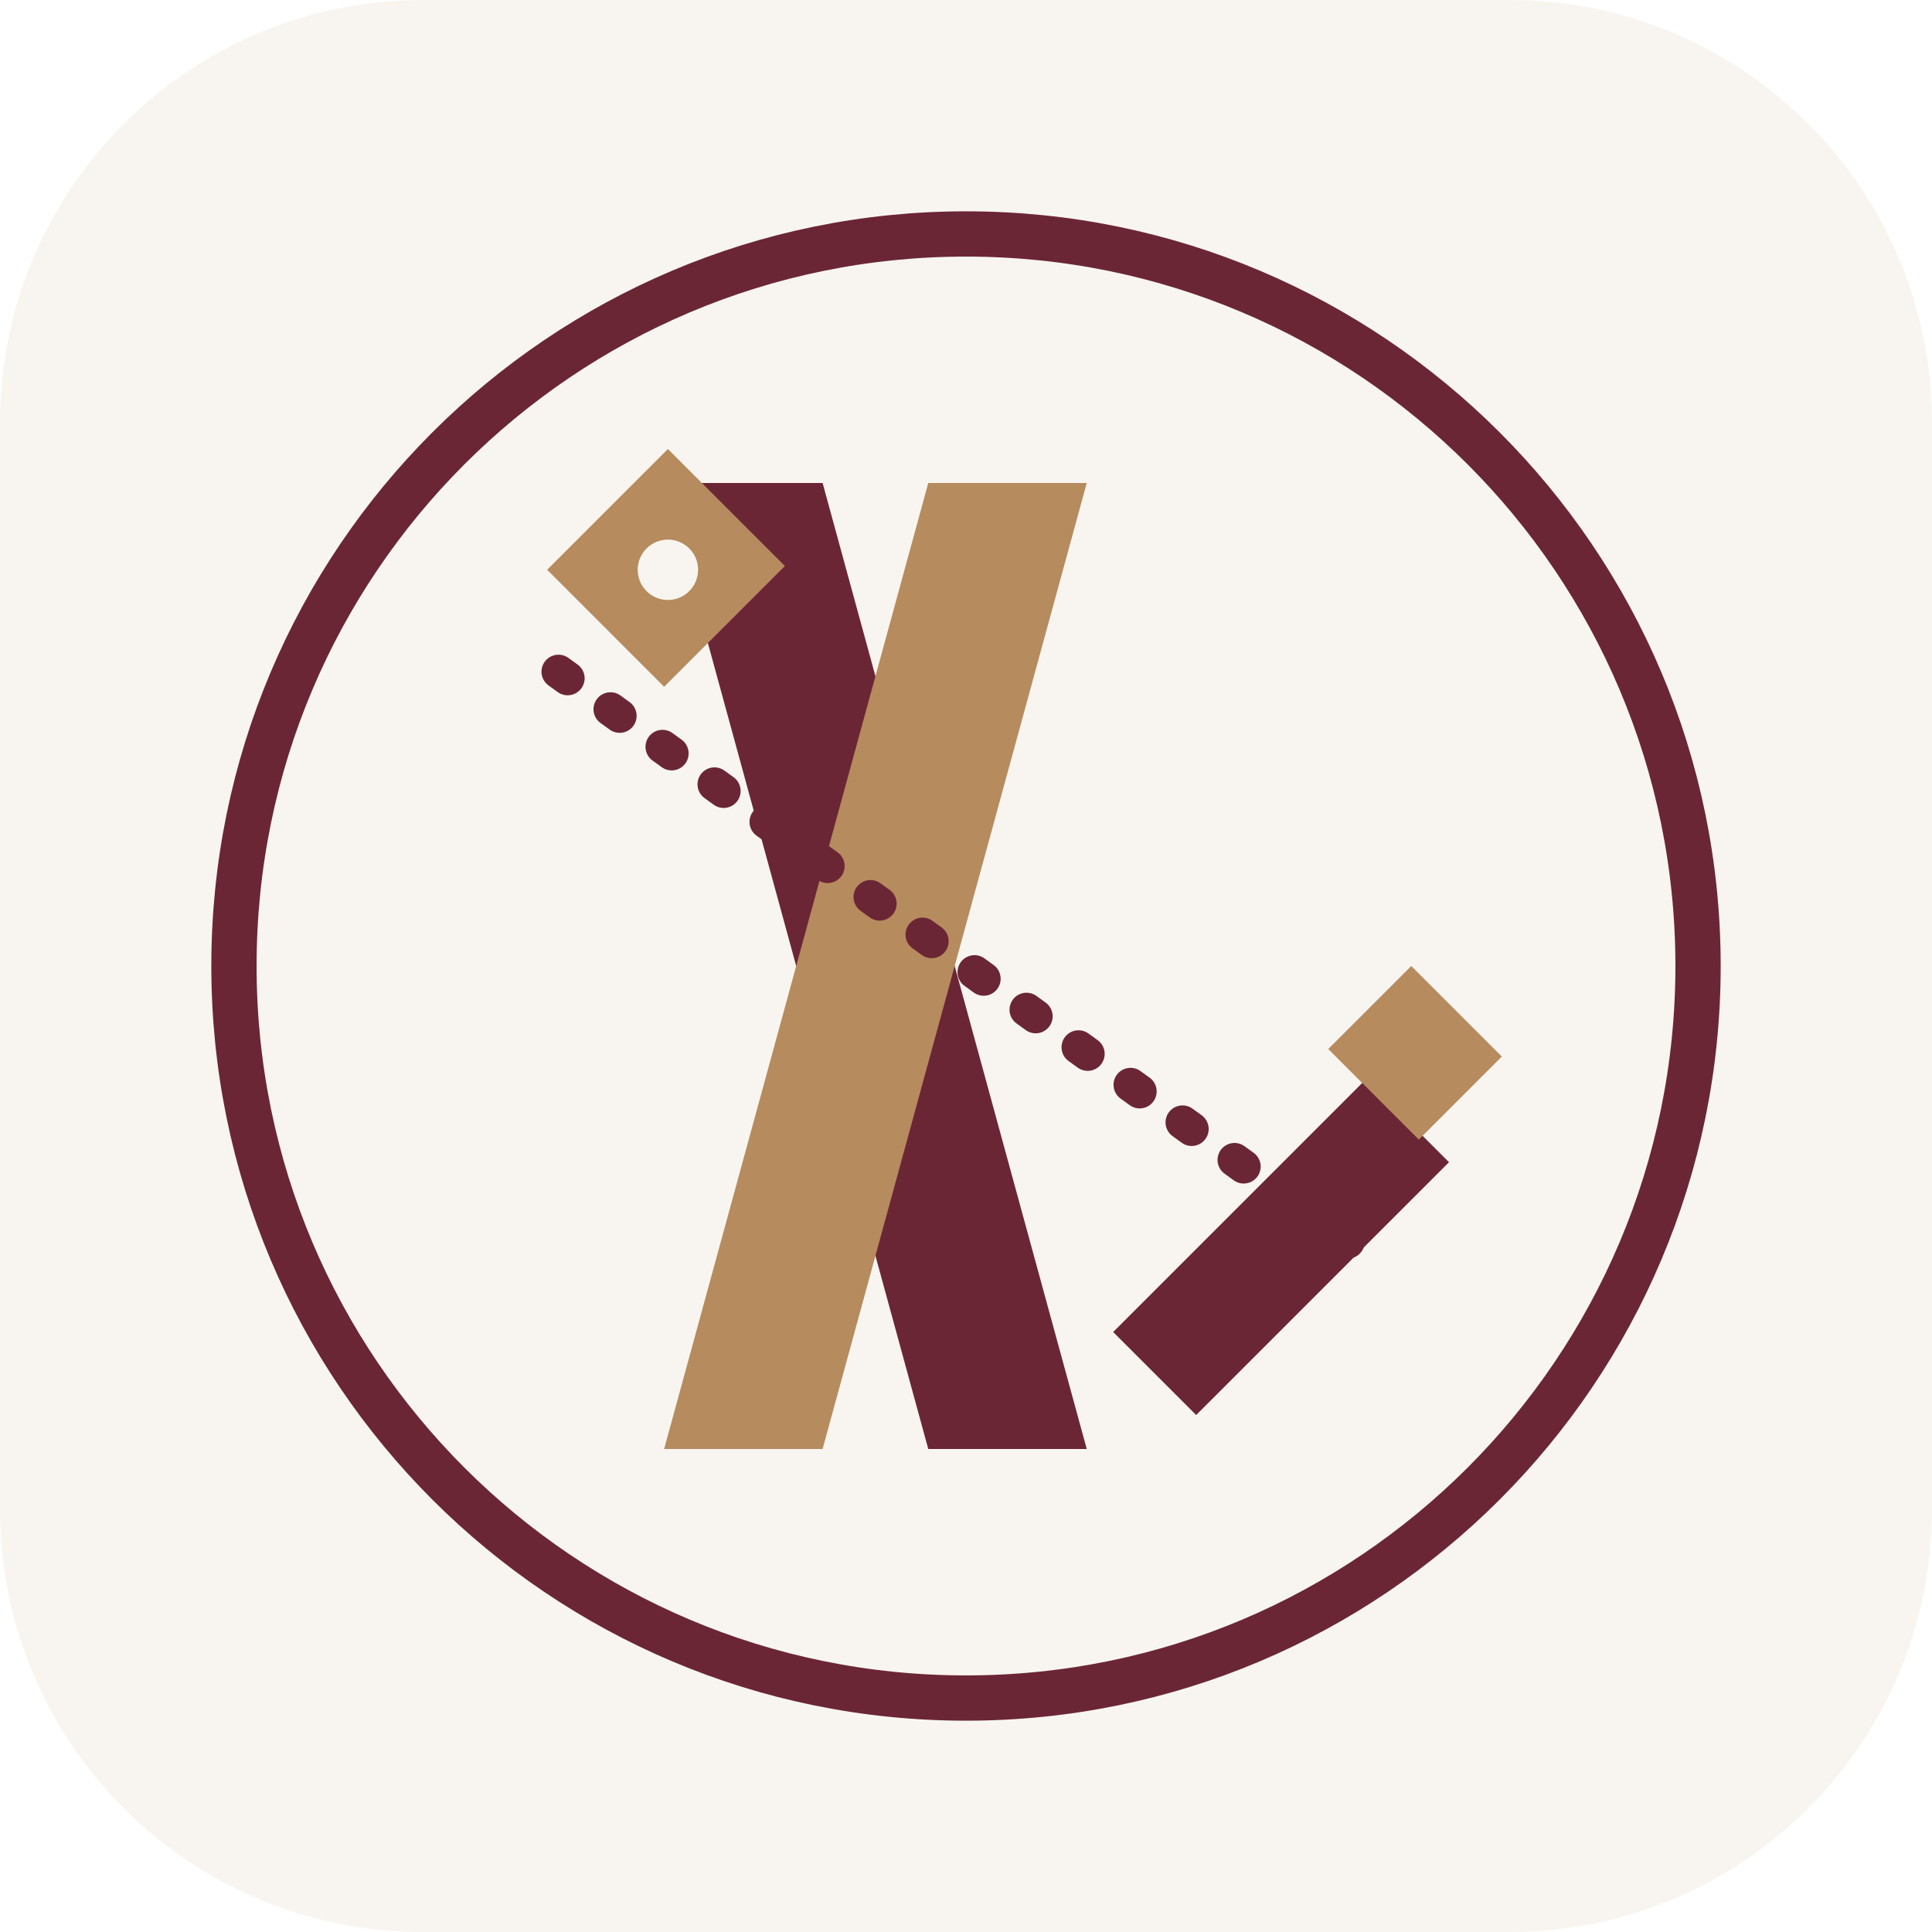
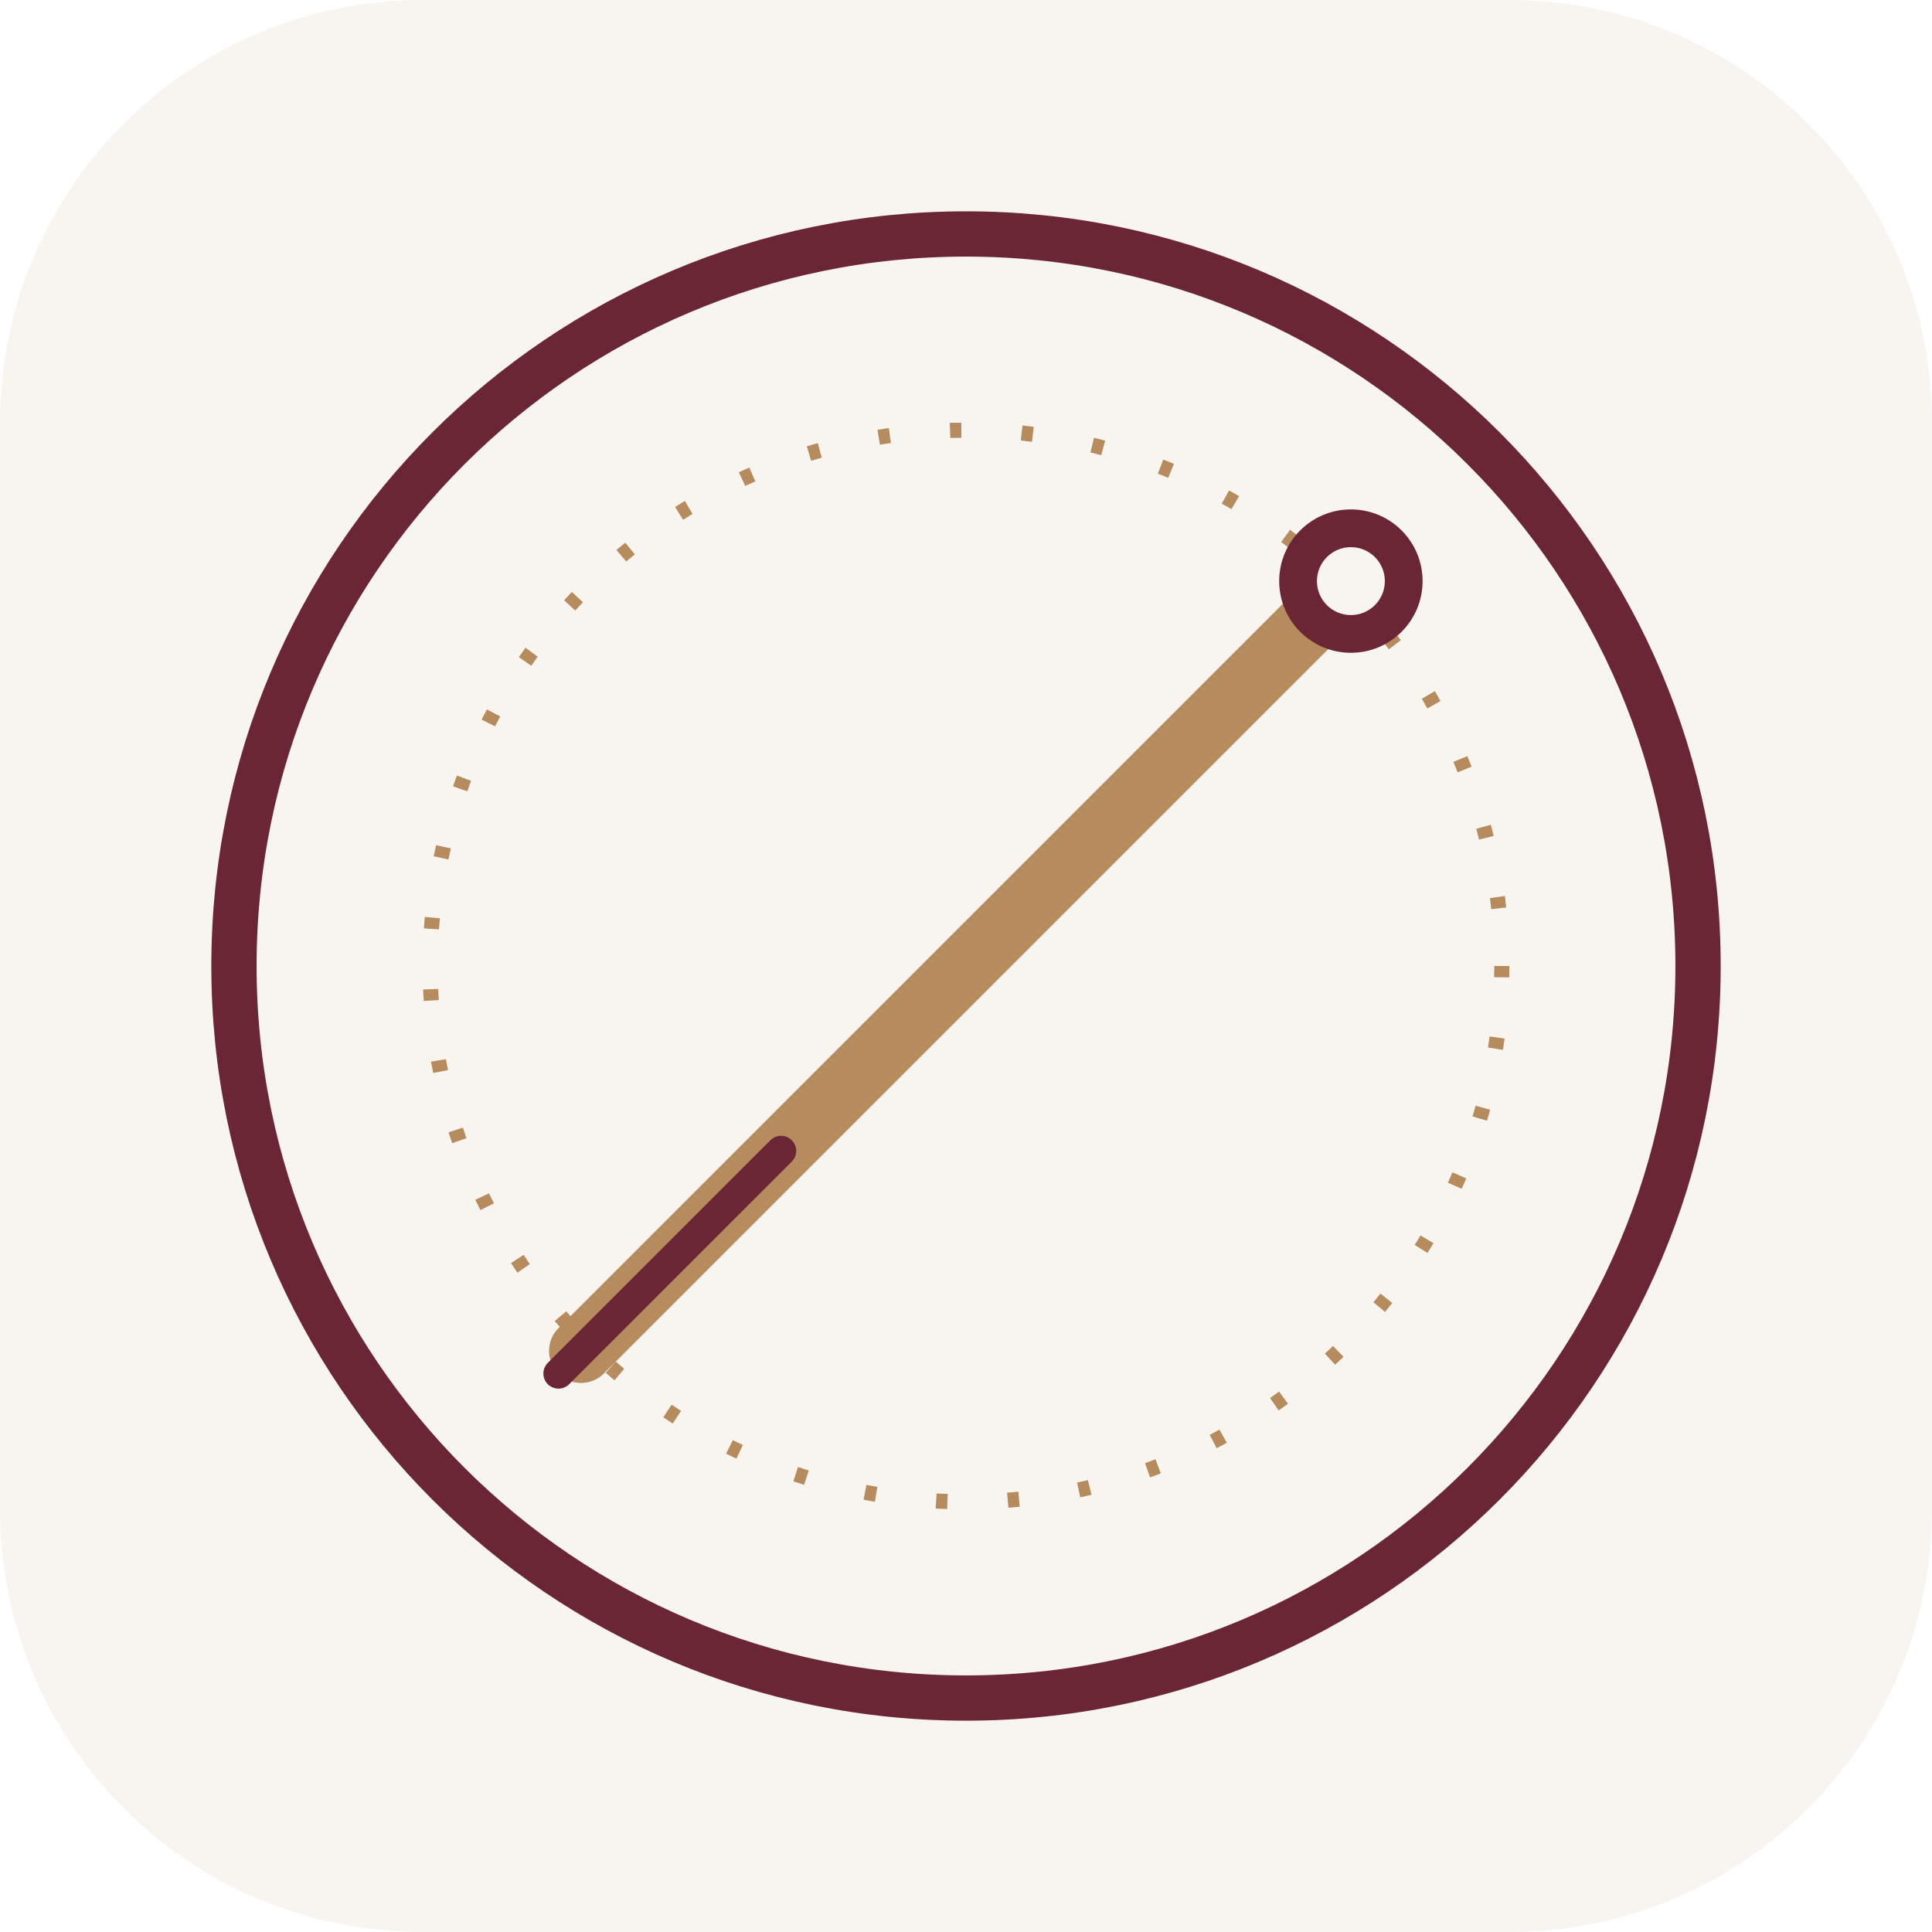
<svg xmlns="http://www.w3.org/2000/svg" viewBox="0 0 512 512" role="img" aria-labelledby="title">
  <rect width="512" height="512" rx="112" fill="#F8F5F0" />
  <circle cx="256" cy="256" r="194" fill="none" stroke="#6B2636" stroke-width="12" />
-   <path d="M176 128h42l70 256h-42z" fill="#6B2636" />
-   <path d="M246 128h42l-70 256h-42z" fill="#B68B5E" />
-   <path d="M148 178l216 156" fill="none" stroke="#6B2636" stroke-width="9" stroke-linecap="round" stroke-dasharray="3 14" />
-   <path d="M145 151l32-32 31 31-32 32z" fill="#B68B5E" />
-   <circle cx="177" cy="151" r="8" fill="#F8F5F0" />
-   <path d="M295 353l67-67 22 22-67 67z" fill="#6B2636" />
-   <path d="M352 278l22-22 24 24-22 22z" fill="#B68B5E" />
+   <circle cx="256" cy="256" r="142" fill="none" stroke="#B68B5E" stroke-width="4" stroke-dasharray="3 16" />
+   <path d="M154 358L358 154" stroke="#B68B5E" stroke-width="17" stroke-linecap="round" />
+   <path d="M148 364L207 305" stroke="#6B2636" stroke-width="8" stroke-linecap="round" />
+   <circle cx="358" cy="154" r="19" fill="#6B2636" />
+   <circle cx="358" cy="154" r="9" fill="#F8F5F0" />
</svg>
